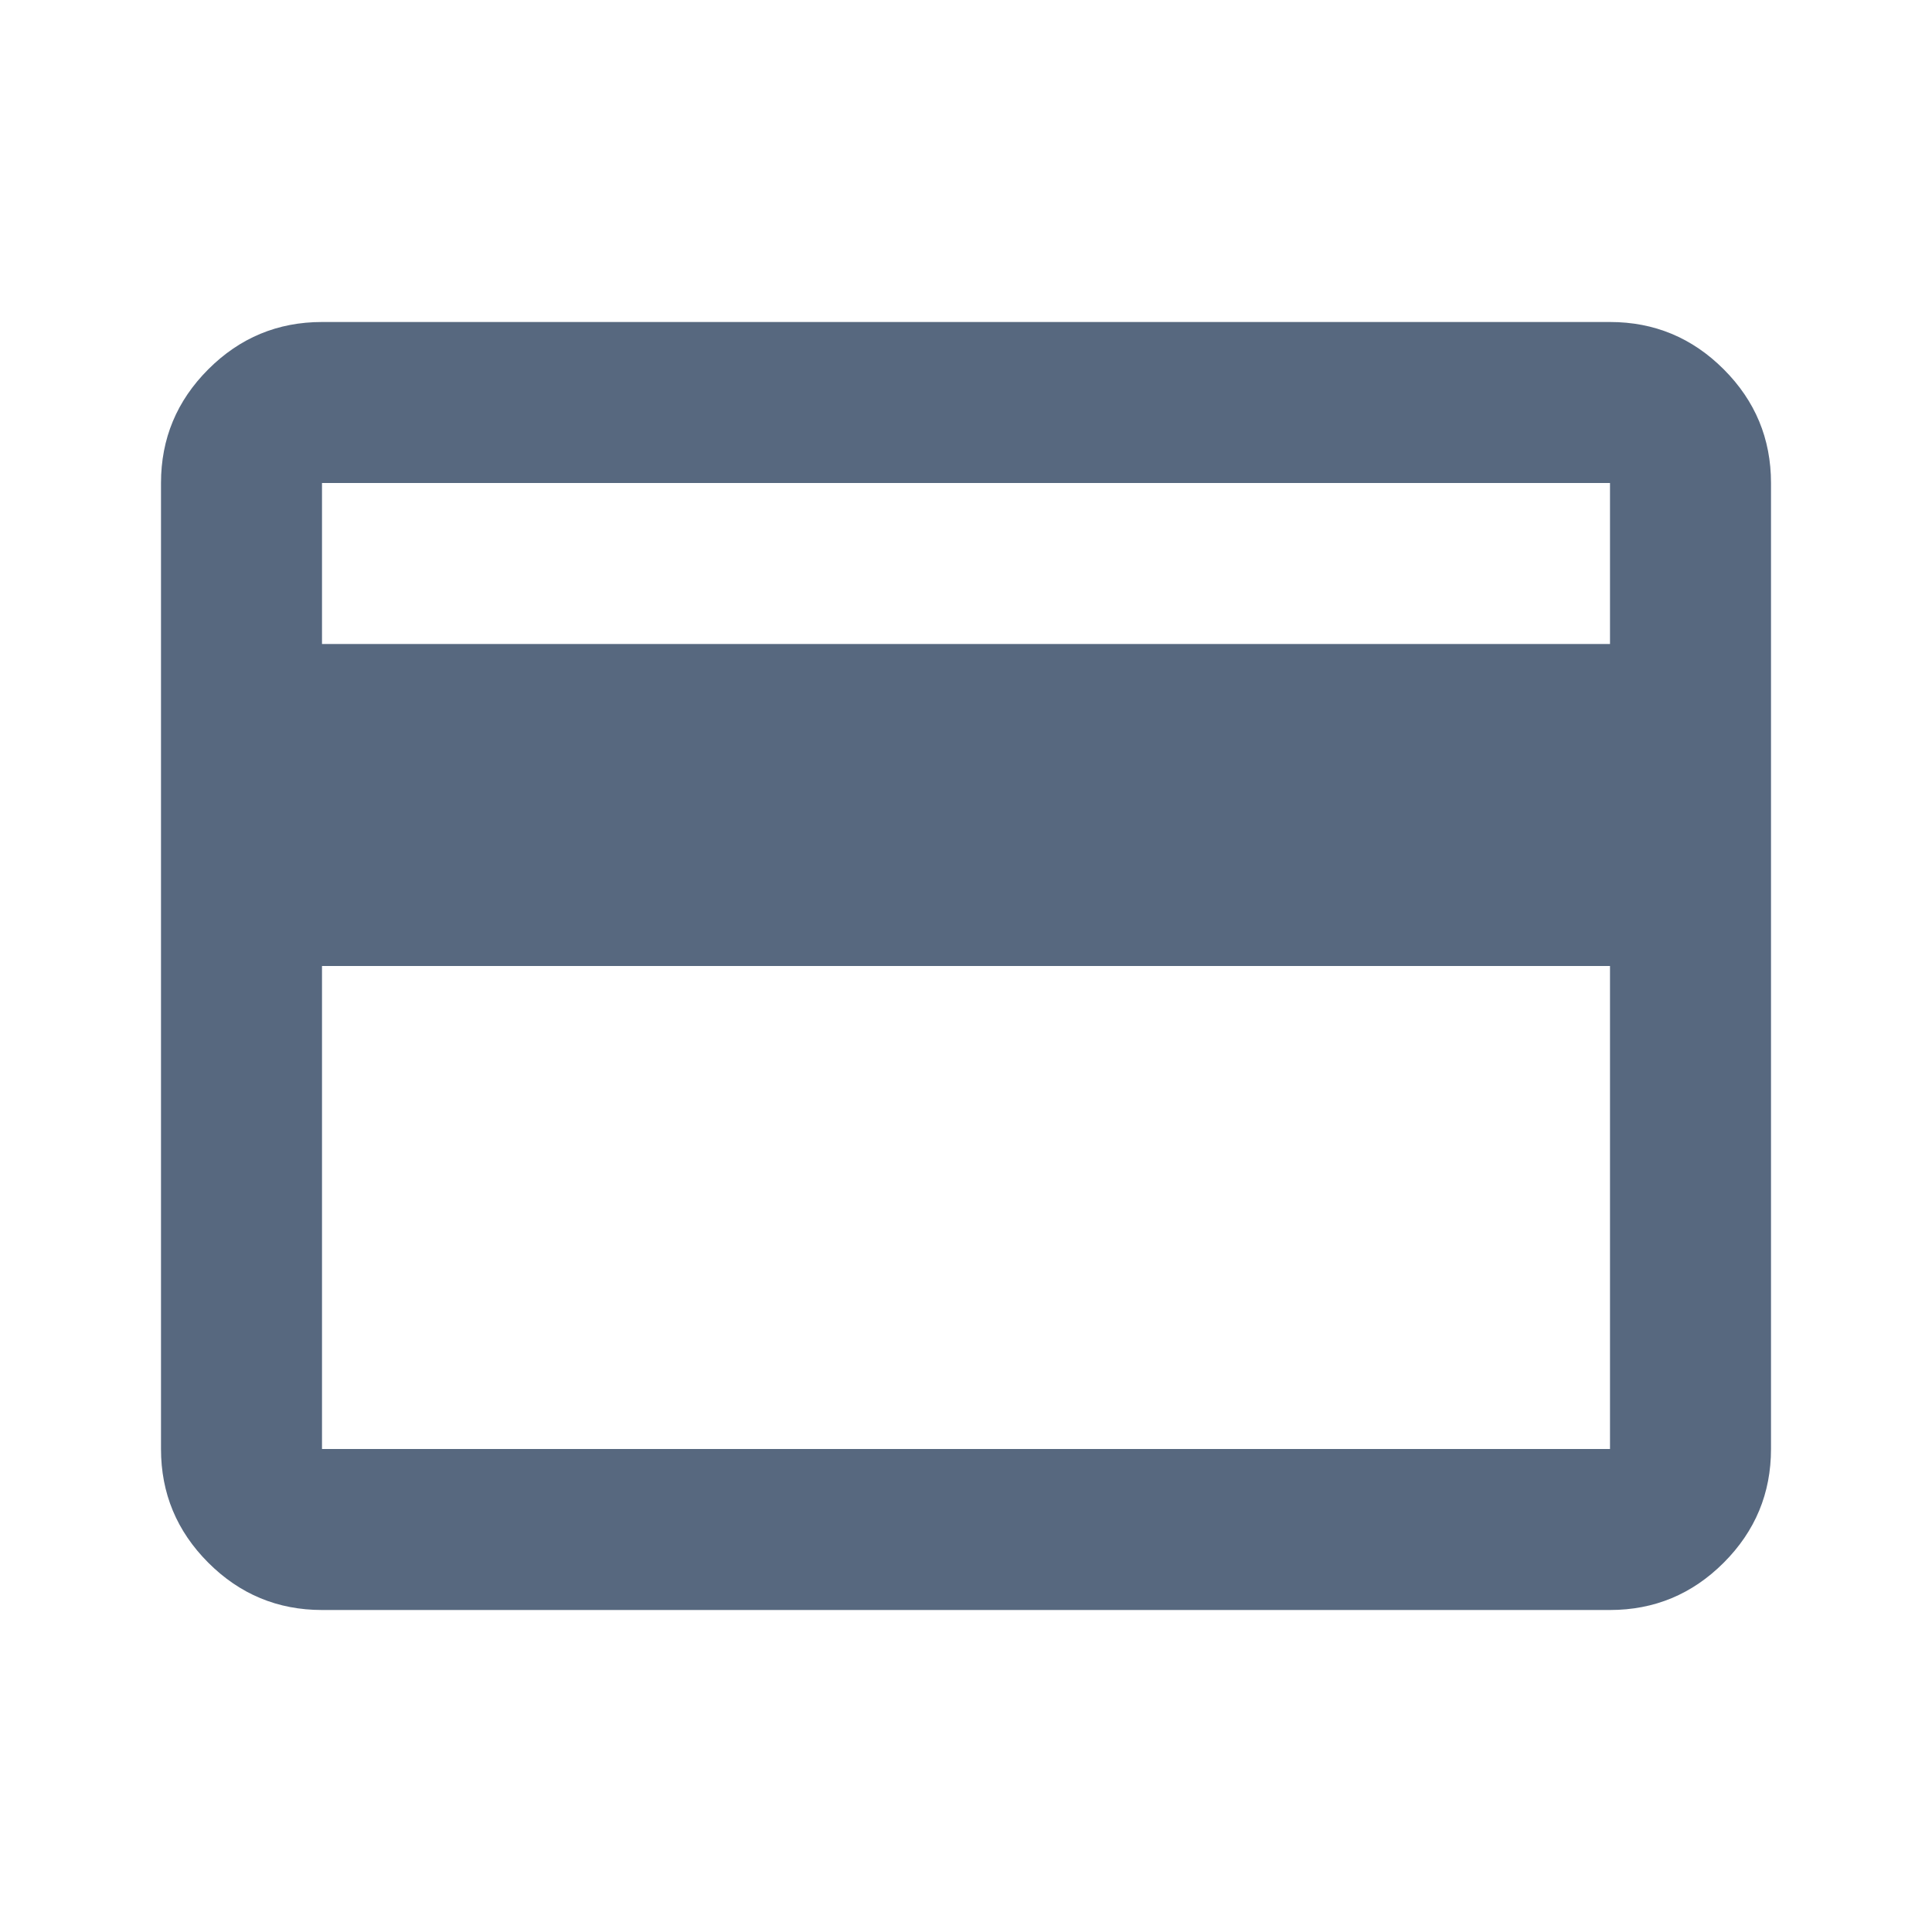
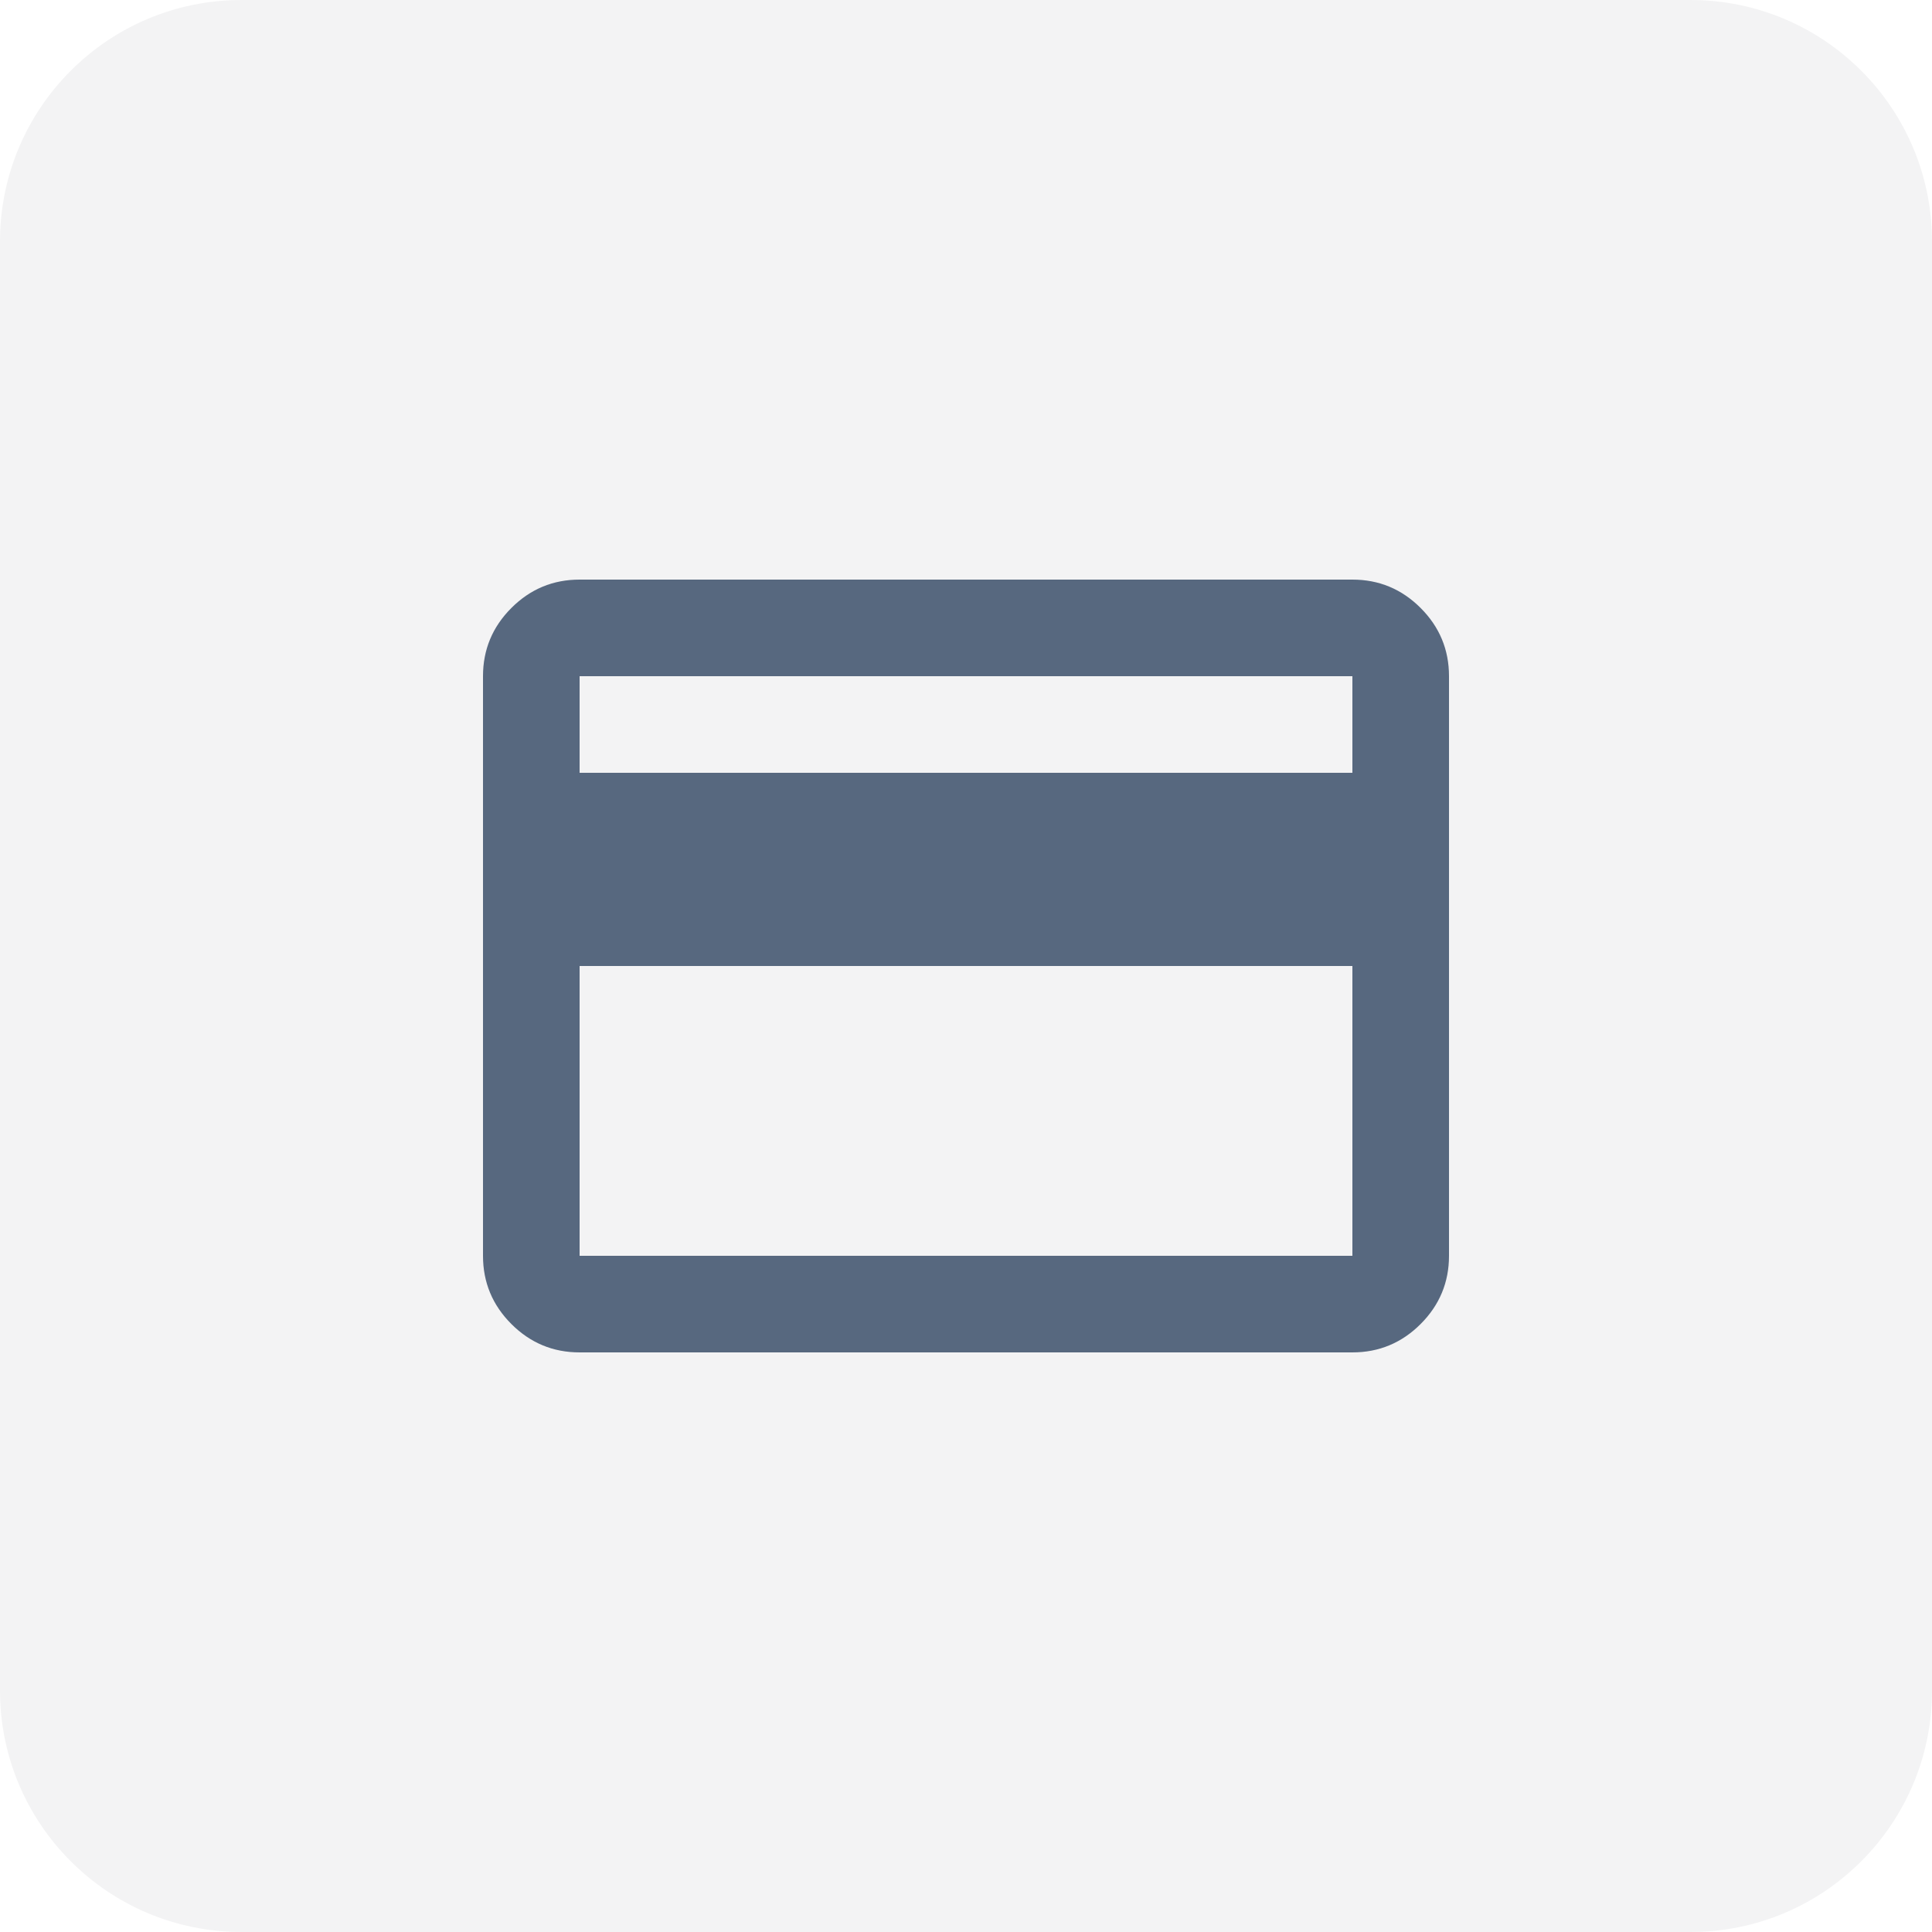
- <svg xmlns="http://www.w3.org/2000/svg" height="24px" viewBox="0 -960 960 960" width="24px" fill="#57687F">
-   <path d="M880-720v480q0 33-23.5 56.5T800-160H160q-33 0-56.5-23.5T80-240v-480q0-33 23.5-56.5T160-800h640q33 0 56.5 23.5T880-720Zm-720 80h640v-80H160v80Zm0 160v240h640v-240H160Zm0 240v-480 480Z" />
+ <svg xmlns="http://www.w3.org/2000/svg" width="40" height="40">
+   <rect width="100%" height="100%" fill="#f3f3f4" rx="5" ry="5" />
+   <g transform="translate(8,8)">
+     <svg height="24px" viewBox="0 -960 960 960" width="24px" fill="#57687F">
+       <path d="M880-720v480q0 33-23.5 56.5T800-160H160q-33 0-56.5-23.5T80-240v-480q0-33 23.5-56.5T160-800h640q33 0 56.5 23.5T880-720Zm-720 80h640v-80H160v80Zm0 160v240h640v-240H160Zm0 240v-480 480Z" />
+     </svg>
+   </g>
</svg>
